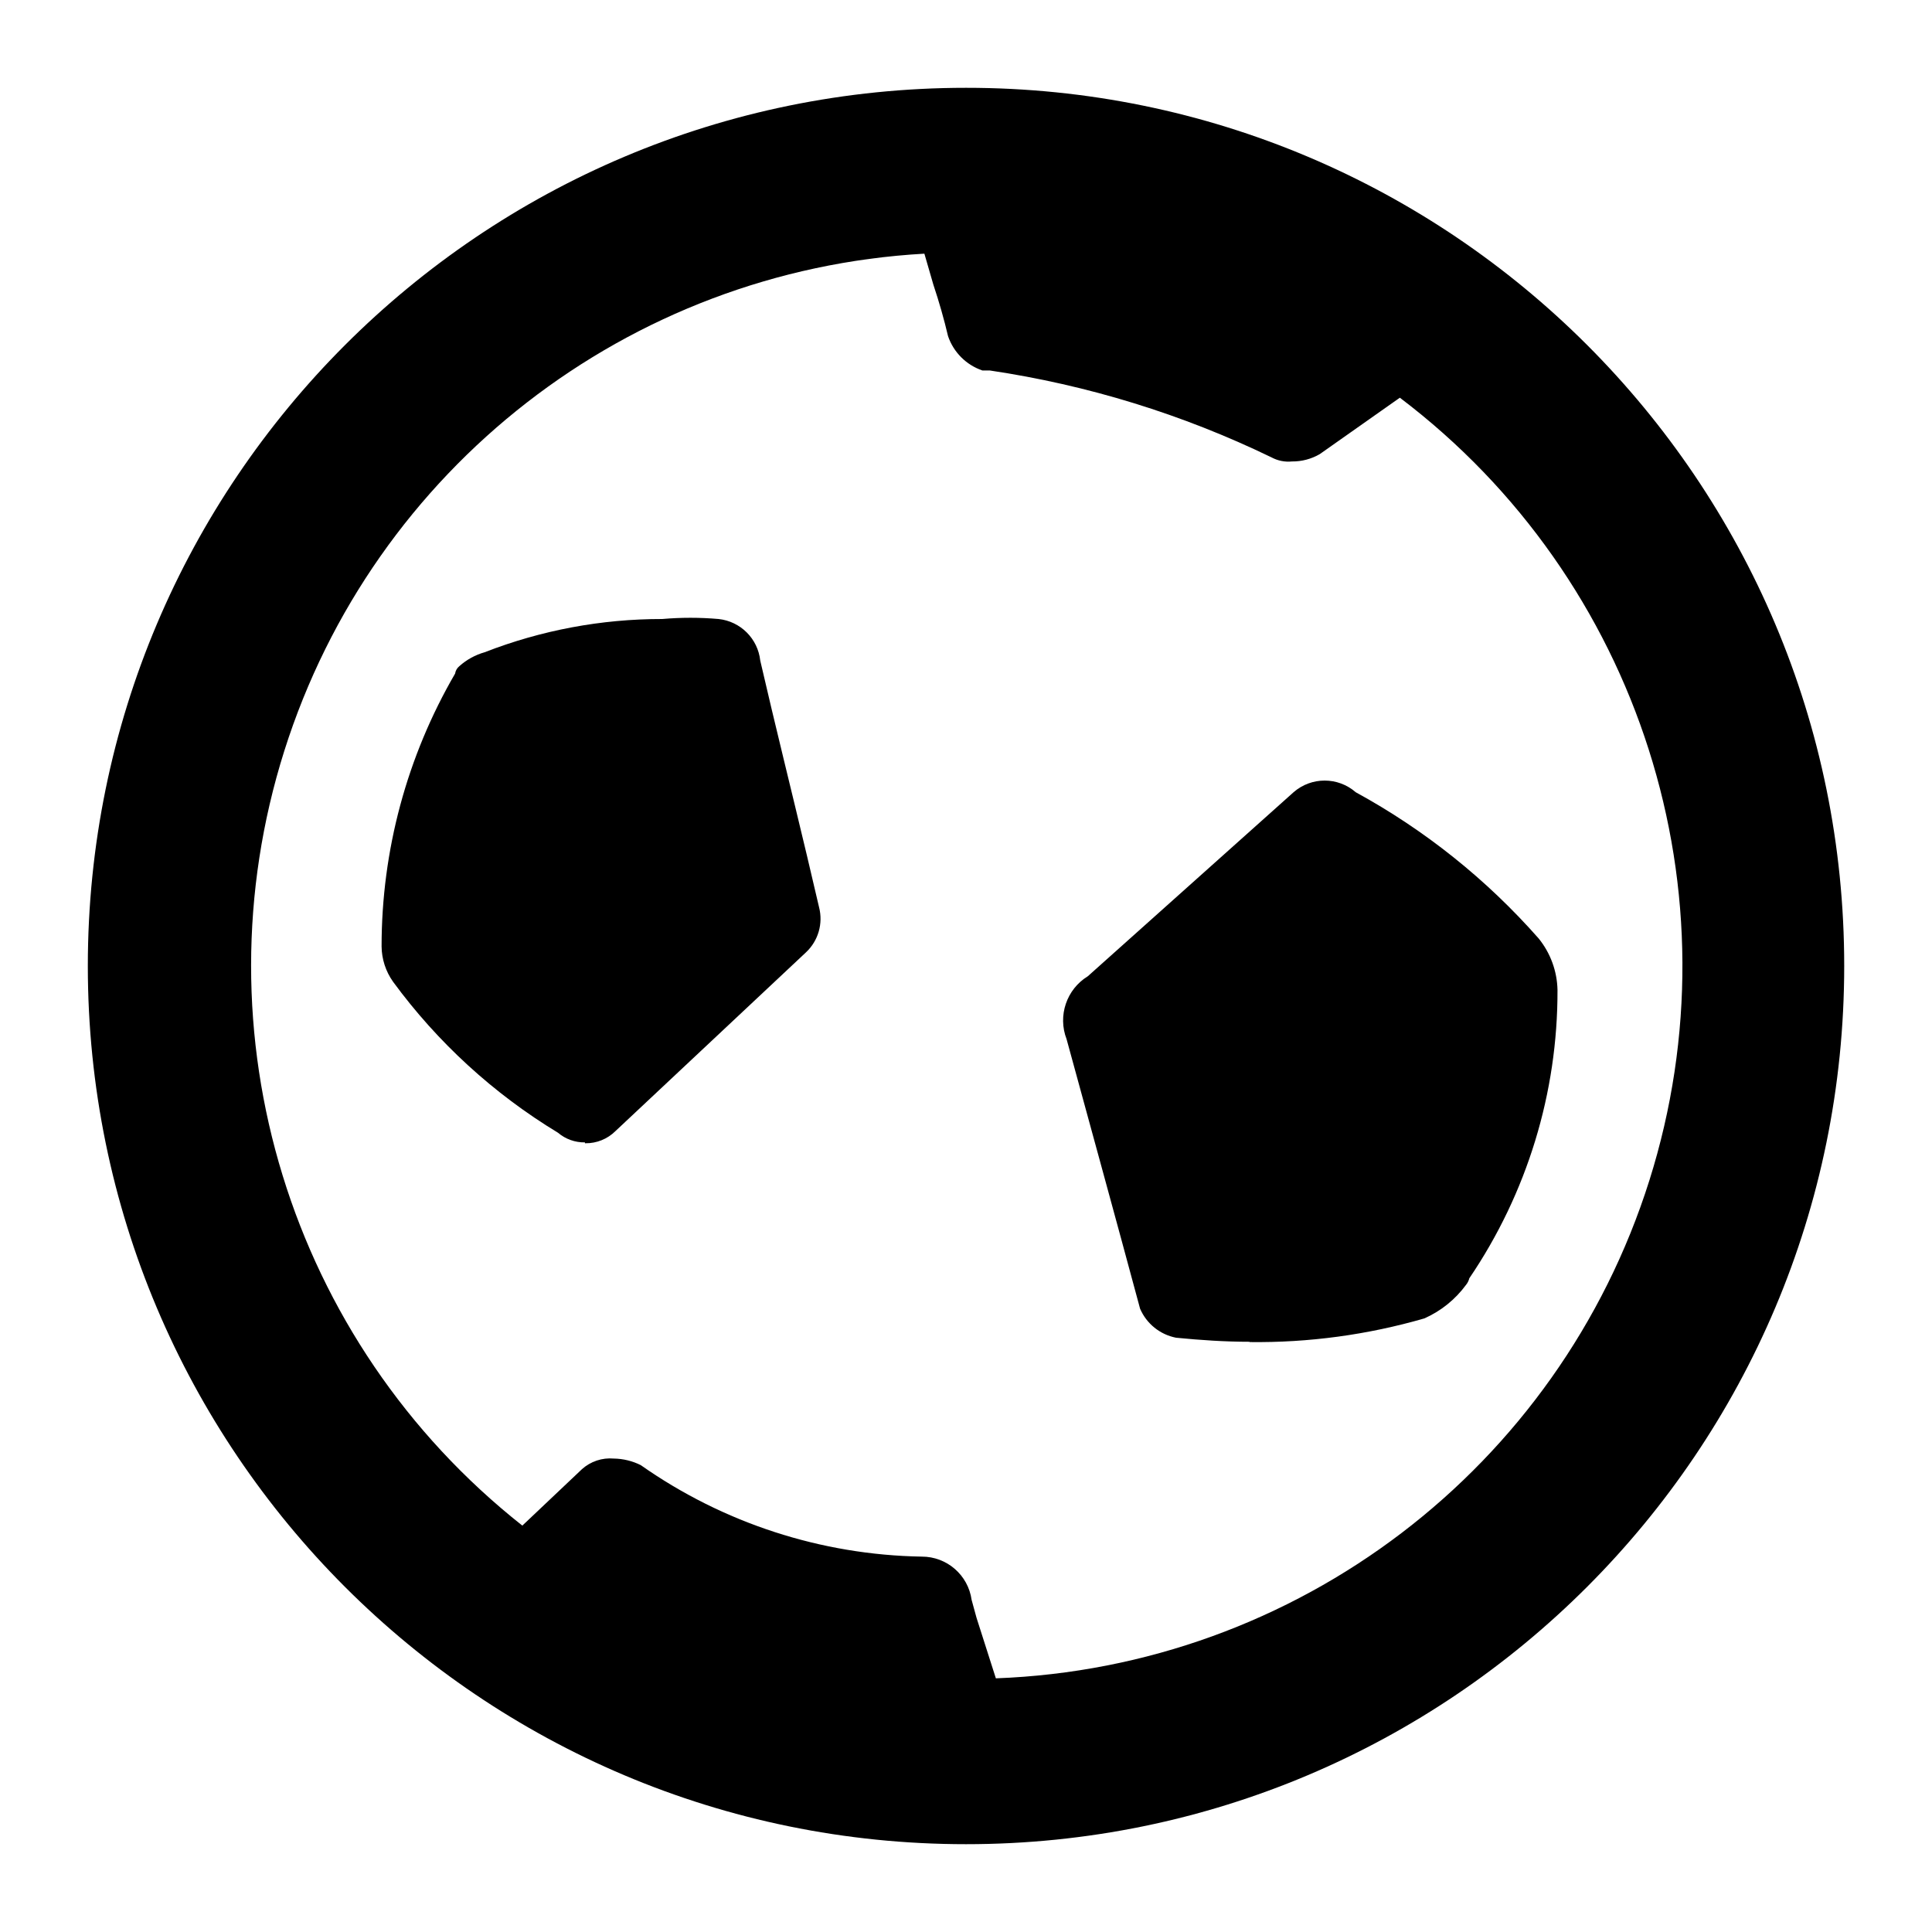
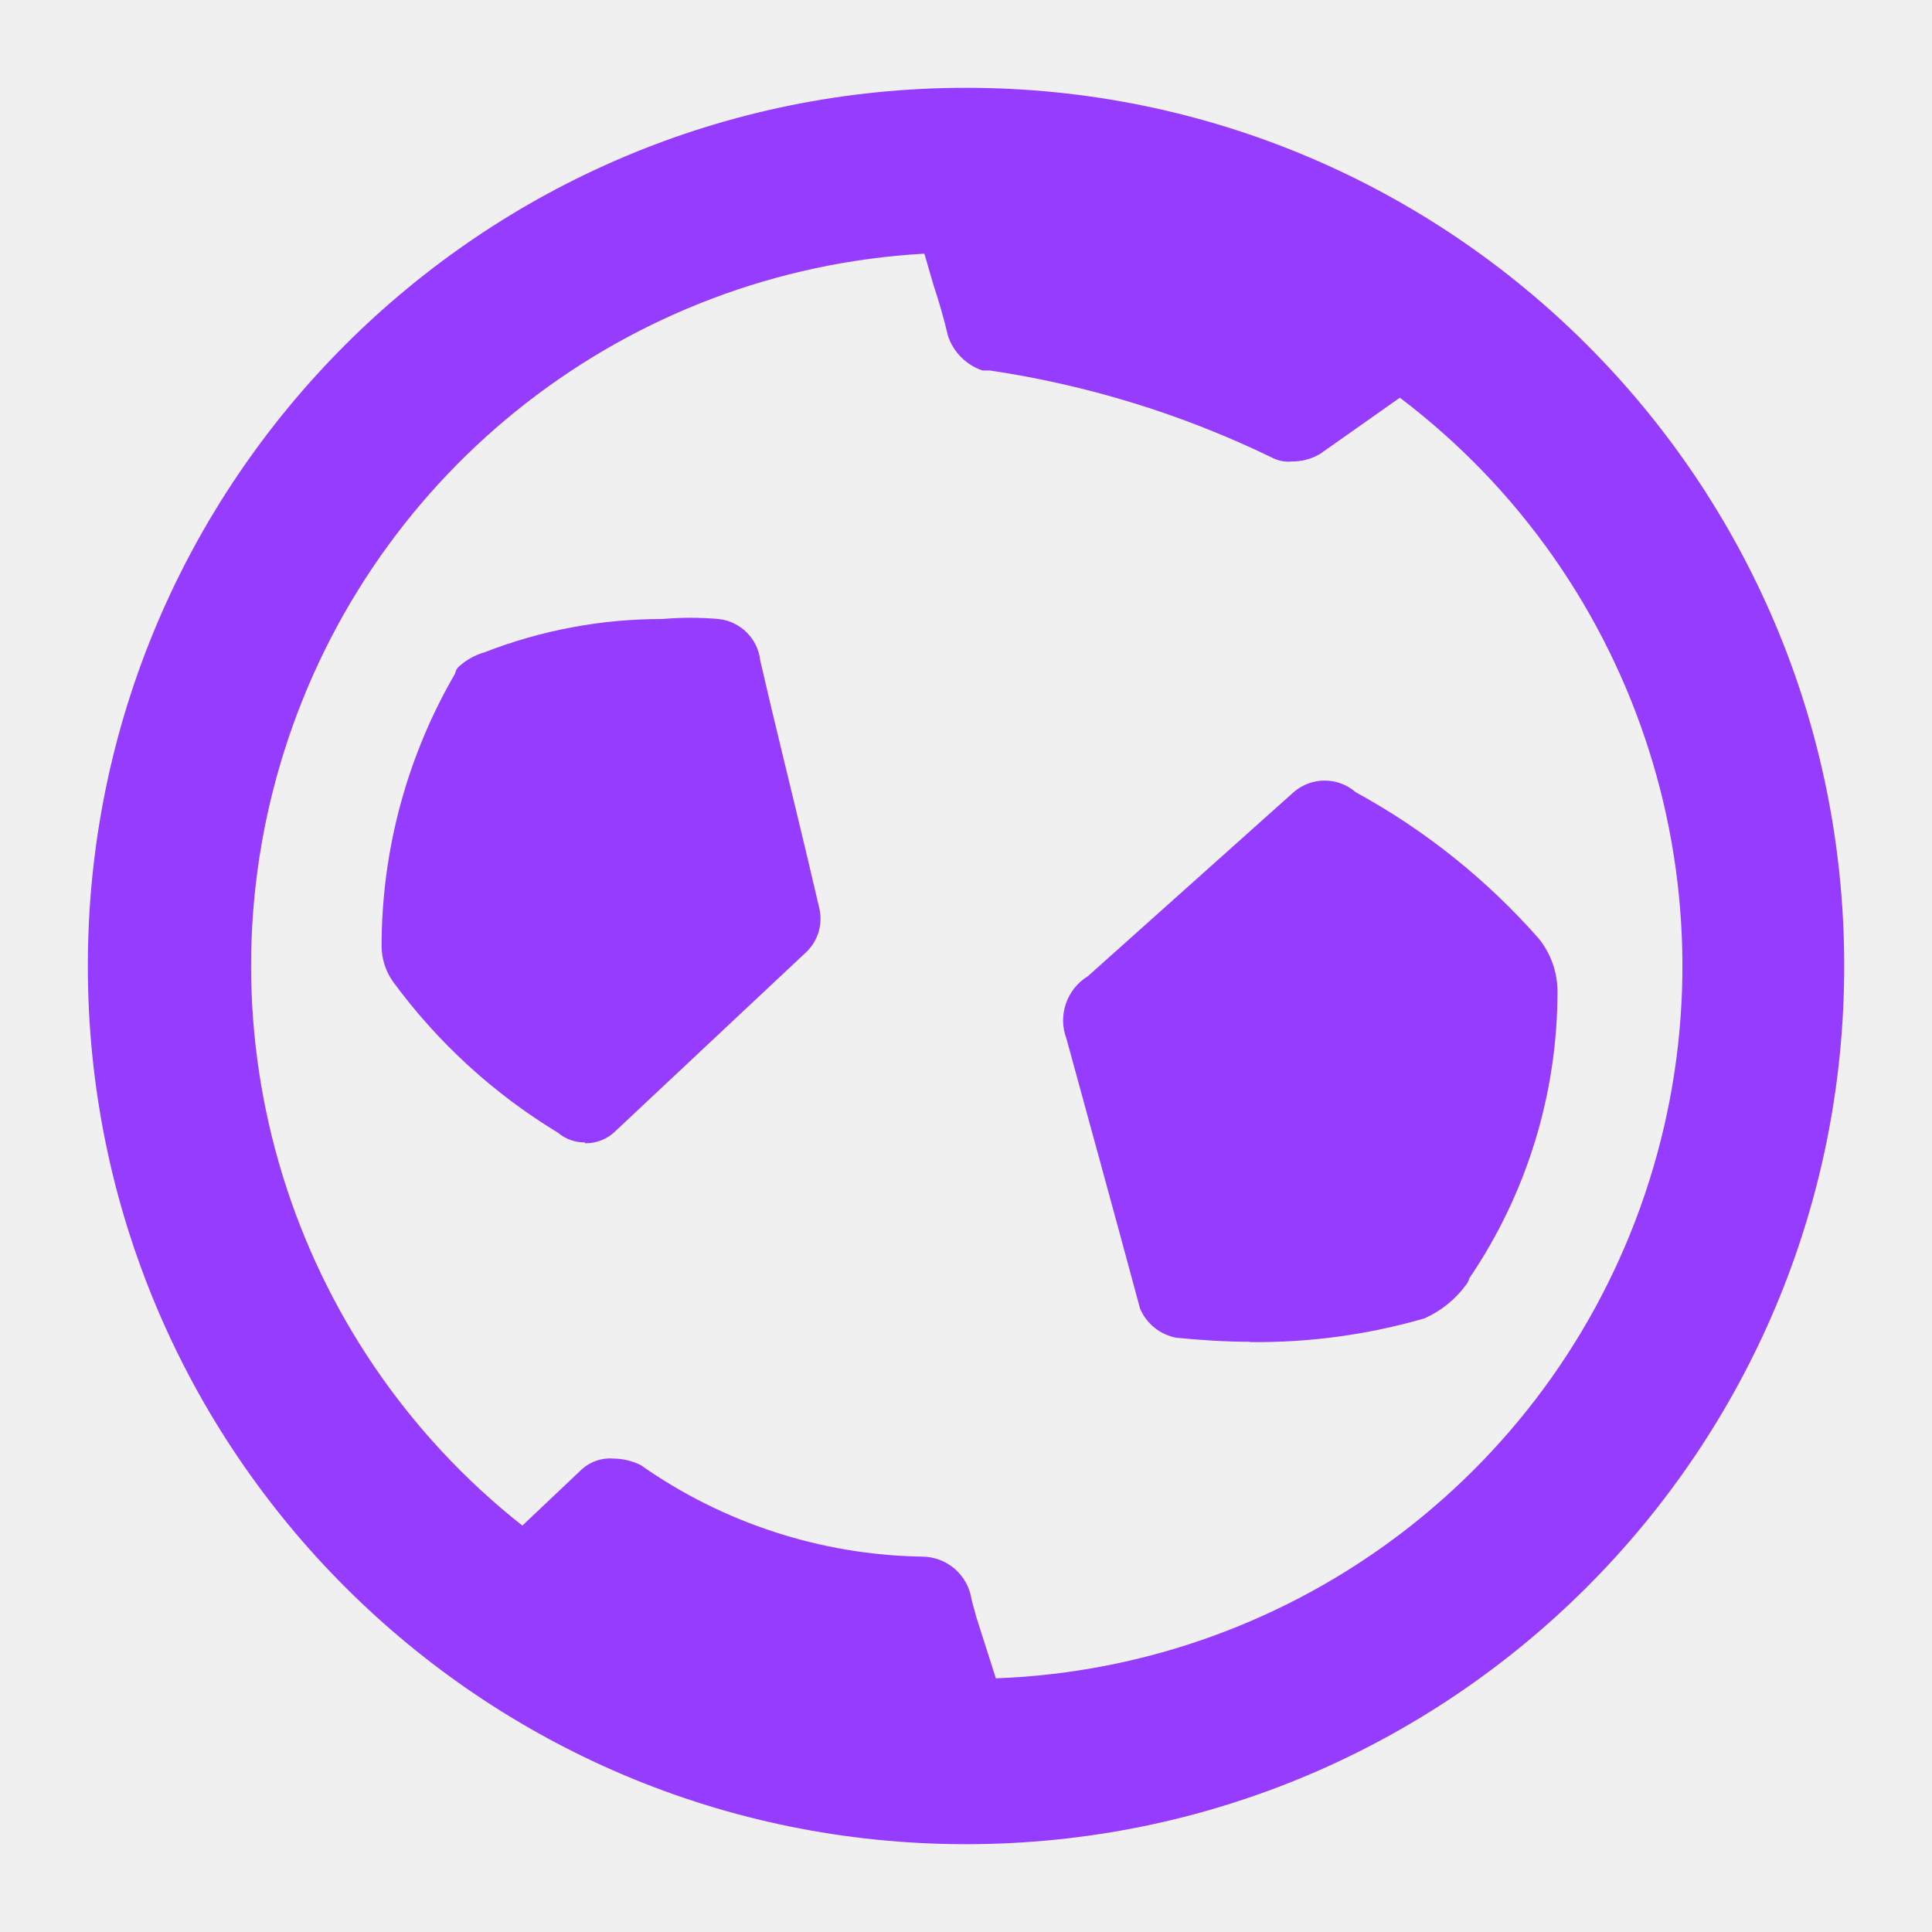
<svg xmlns="http://www.w3.org/2000/svg" width="15" height="15" viewBox="0 0 20 20" style="border-radius: 50%;">
-   <g id="ic_goal" transform="translate(-7658 -392)" fill="#ffffff">
+   <g id="ic_goal" transform="translate(-7658 -392)" fill="transparent">
    <path id="Rectangle_3217" d="M0 0H20V20H0z" transform="translate(7658 392)" />
-     <g id="Group_4616" fill="black" transform="translate(7658.909 392.909)">
+     <g id="Group_4616" fill="rgb(150, 60, 255)" transform="translate(7658.909 392.909)">
      <path id="Path_2233" d="M13.868 14.289c-.254 0-.507-.017-.761-.042a.513.513 0 0 1-.372-.3c-.262-.973-.516-1.894-.761-2.791a.537.537 0 0 1 .22-.651l2.13-1.905a.489.489 0 0 1 .643 0 6.988 6.988 0 0 1 1.894 1.514.876.876 0 0 1 .195.533 5.286 5.286 0 0 1-.913 2.985.17.17 0 0 1-.034.068 1.077 1.077 0 0 1-.431.347 6.231 6.231 0 0 1-1.81.245z" class="cls-2" transform="translate(-1.842 -1.308)" />
      <path id="Path_2234" d="M5.7 11.918a.42.42 0 0 1-.279-.1 5.923 5.923 0 0 1-1.708-1.564.643.643 0 0 1-.118-.364 5.615 5.615 0 0 1 .761-2.825.123.123 0 0 1 .044-.077.668.668 0 0 1 .262-.144A5.05 5.05 0 0 1 6.5 6.5a3.362 3.362 0 0 1 .584 0 .486.486 0 0 1 .431.431c.152.66.321 1.336.482 2.013l.127.541a.476.476 0 0 1-.135.465L6.017 11.8a.434.434 0 0 1-.313.127H5.7z" class="cls-2" transform="translate(-.554 -1.001)" />
      <path id="Path_2235" d="M9.091 0a9.091 9.091 0 1 0 9.091 9.091A9.088 9.088 0 0 0 9.091 0zM9.2 15.839l-.051-.186a.52.52 0 0 0-.516-.448 5.209 5.209 0 0 1-2.909-.947.646.646 0 0 0-.279-.068.436.436 0 0 0-.33.11l-.617.584A7.384 7.384 0 0 1 8.66 1.717l.093.321q.089.266.152.533a.57.57 0 0 0 .355.355h.076a10.083 10.083 0 0 1 2.918.9.367.367 0 0 0 .211.042.562.562 0 0 0 .288-.076l.829-.584A7.379 7.379 0 0 1 9.4 16.465z" class="cls-2" />
    </g>
  </g>
</svg>
